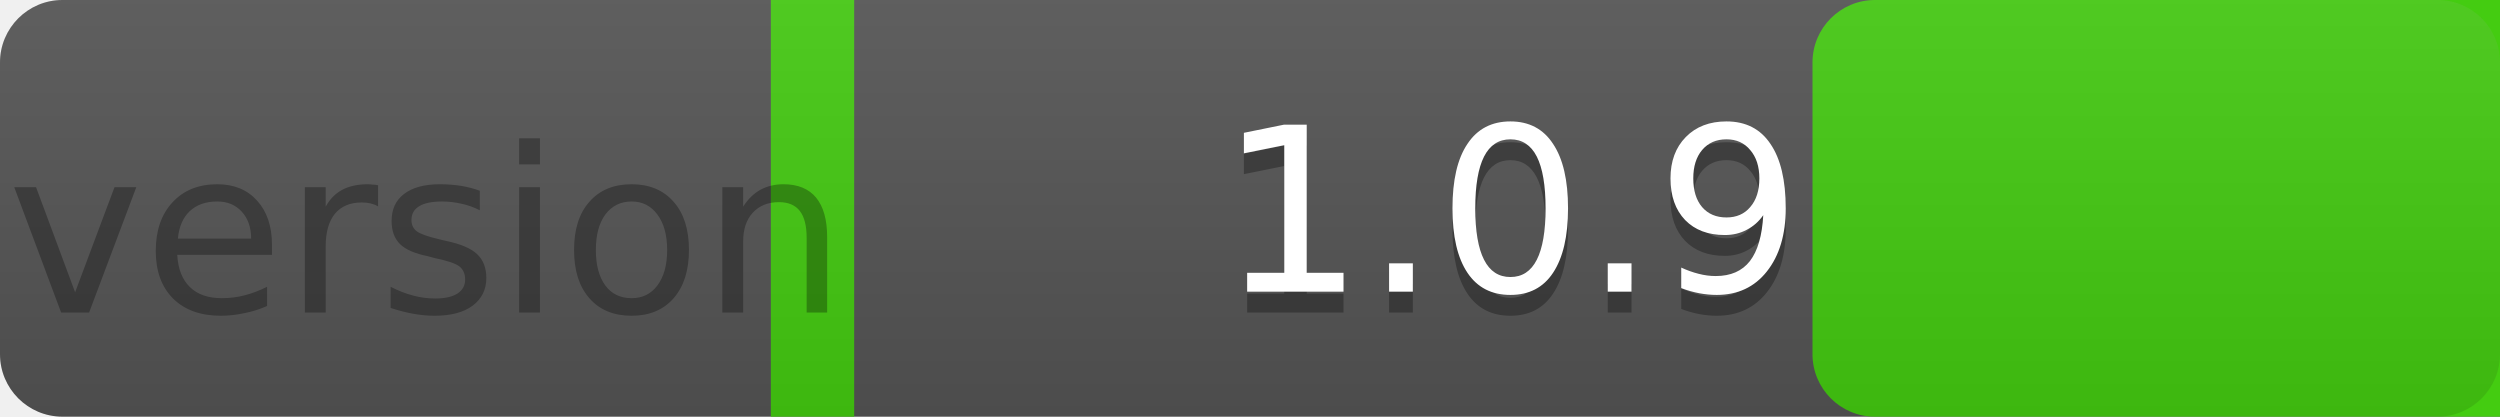
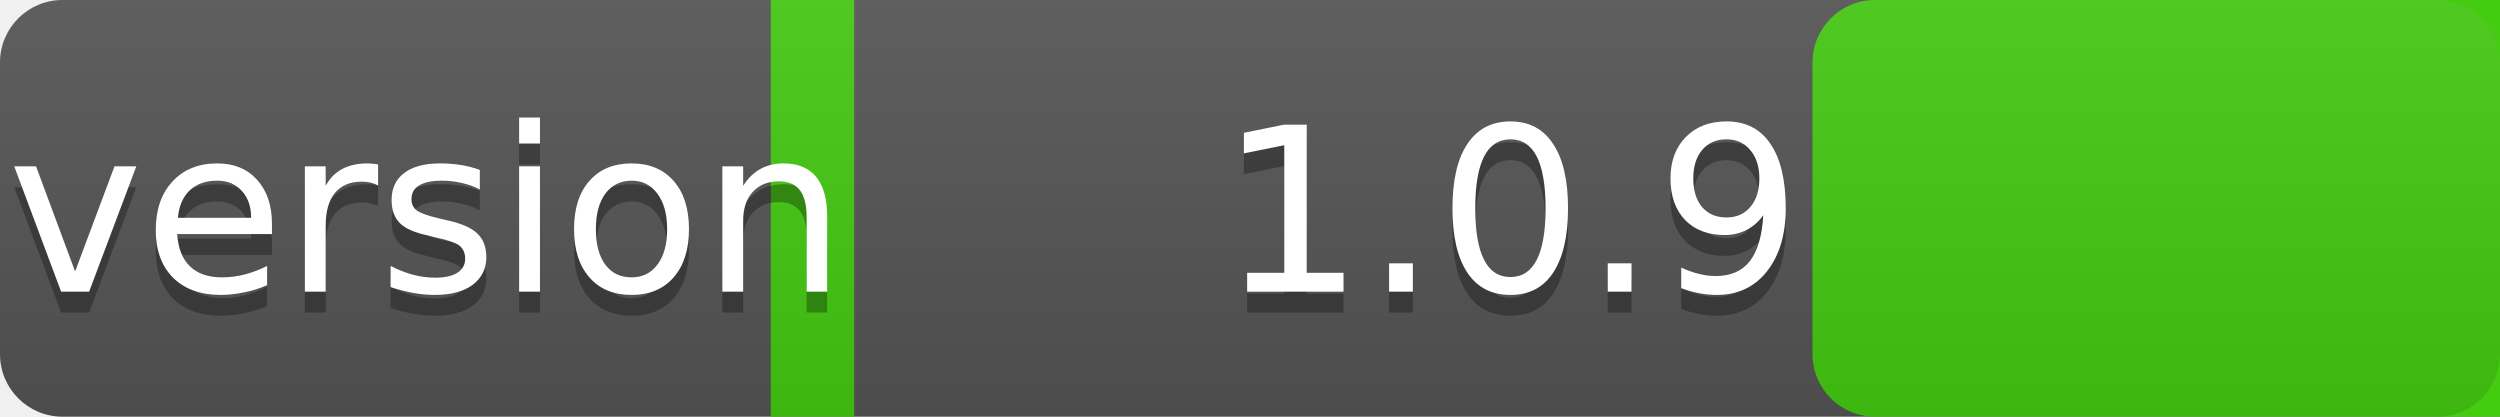
<svg xmlns="http://www.w3.org/2000/svg" width="120" height="20">
  <linearGradient id="a" x2="0" y2="100%">
    <stop offset="0" stop-color="#bbb" stop-opacity=".1" />
    <stop offset="1" stop-opacity=".1" />
  </linearGradient>
  <rect rx="3" width="130" height="20" fill="#555" />
-   <rect rx="3" x="87" width="63" height="20" fill="#4c1" />
+   <rect rx="3" x="87" width="93" height="20" fill="#4c1" />
  <path fill="#4c1" d="M37 0h4v20h-4z" />
  <rect rx="3" width="120" height="20" fill="url(#a)" />
  <g fill="#fff" text-anchor="middle" font-family="DejaVu Sans,Verdana,Geneva,sans-serif" font-size="11">
    <text x="20.5" y="15" fill="#010101" fill-opacity=".3">version</text>
+     <text x="20.5" y="14">version</text>
    <text x="72.5" y="15" fill="#010101" fill-opacity=".3">1.0.9</text>
    <text x="72.5" y="14">1.0.9</text>
  </g>
</svg>
